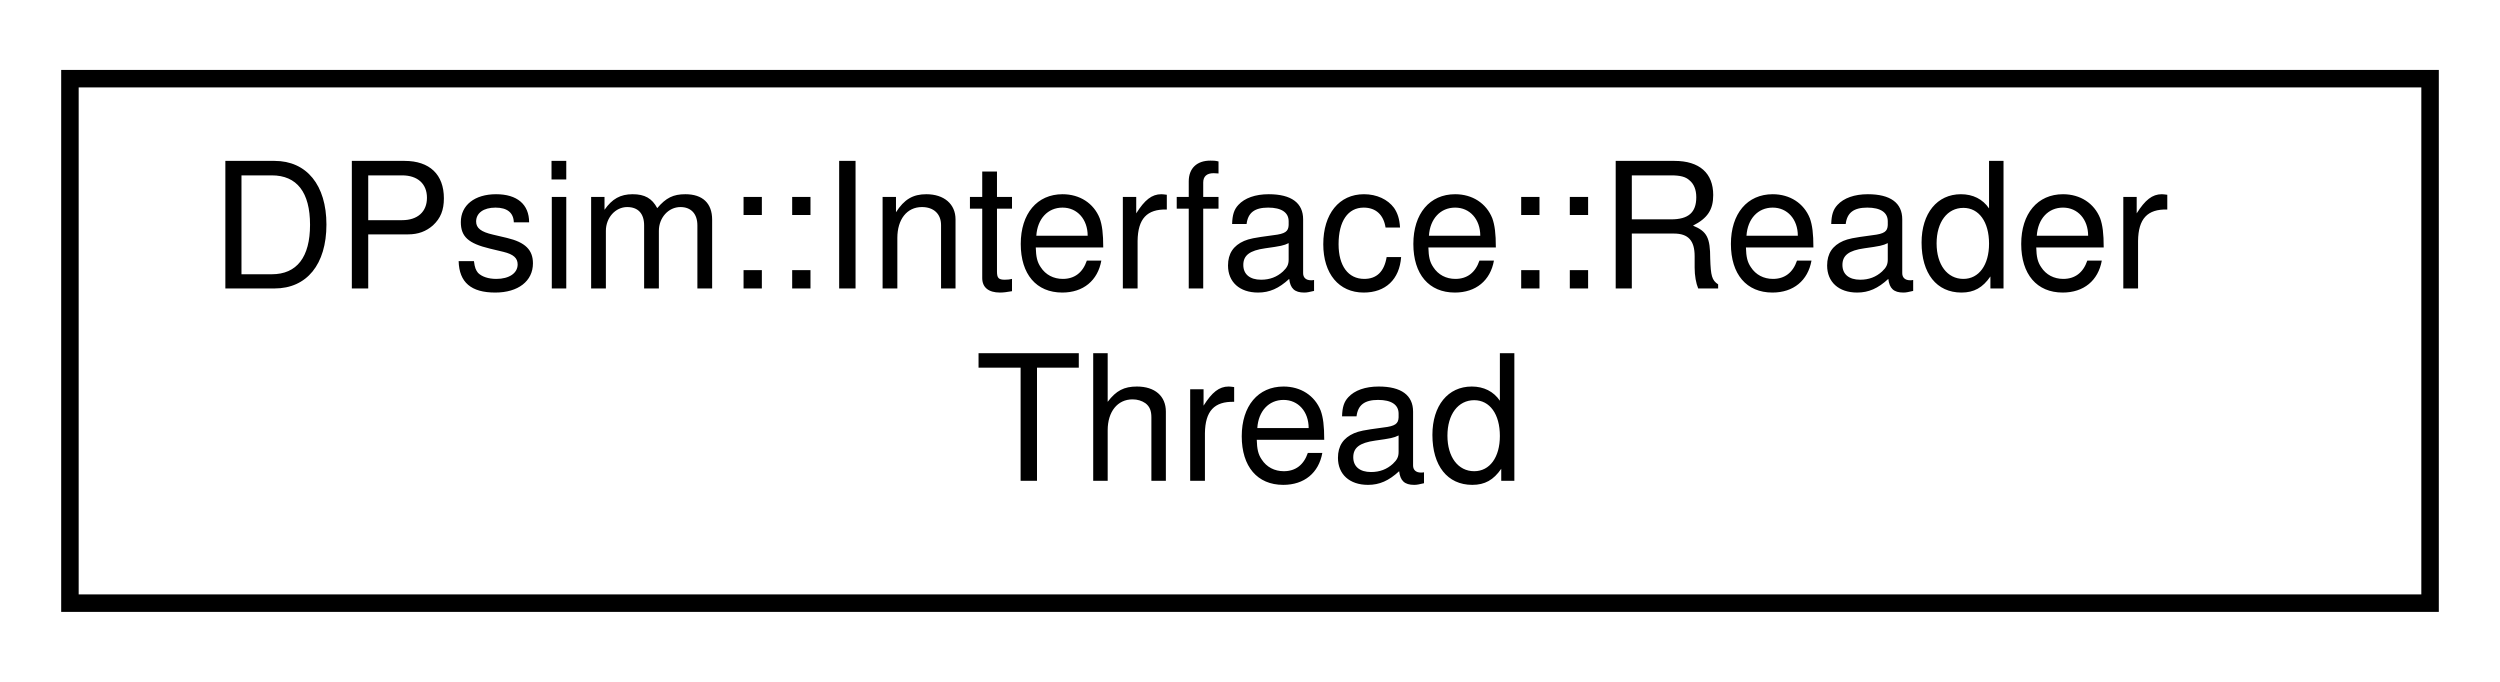
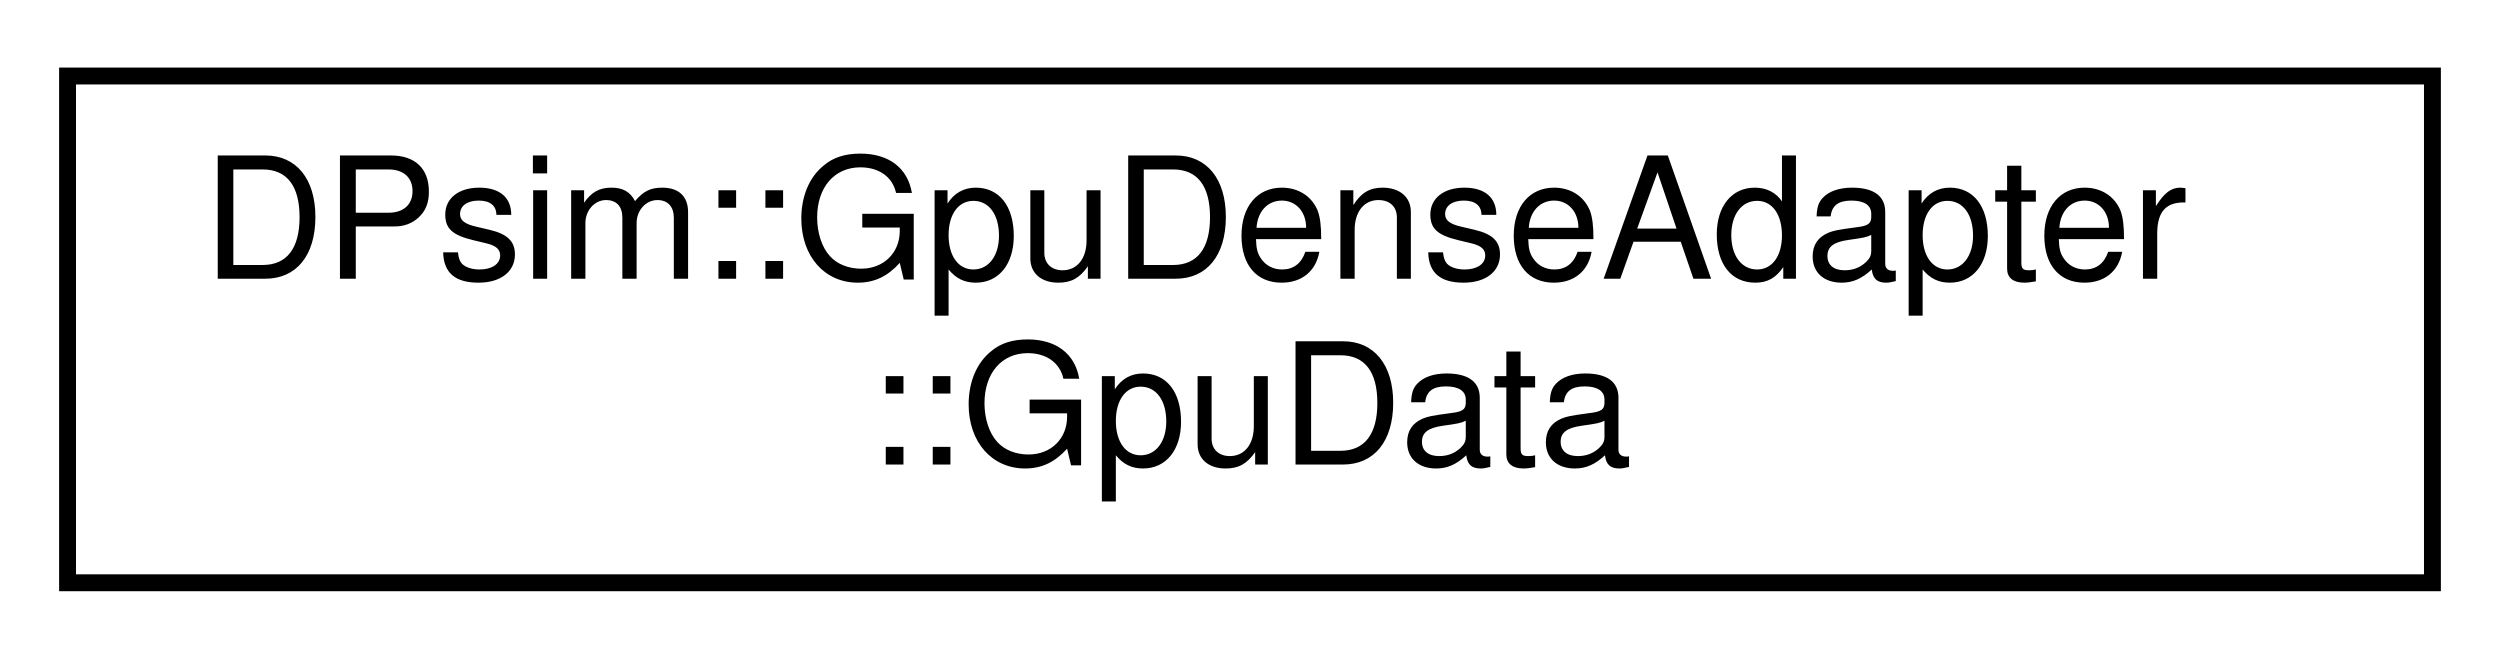
- <svg xmlns="http://www.w3.org/2000/svg" xmlns:xlink="http://www.w3.org/1999/xlink" width="143pt" height="39pt" viewBox="0.00 0.00 143.00 39.00">
+ <svg xmlns="http://www.w3.org/2000/svg" xmlns:xlink="http://www.w3.org/1999/xlink" width="148pt" height="39pt" viewBox="0.00 0.00 148.00 39.00">
  <g id="graph0" class="graph" transform="scale(1 1) rotate(0) translate(4 35)">
    <g id="node1" class="node">
      <g id="a_node1">
-         <a xlink:href="class_d_psim_1_1_interface_1_1_reader_thread.html" target="_top" xlink:title=" ">
-           <polygon fill="none" stroke="black" points="0,-0.5 0,-30.5 135,-30.5 135,-0.5 0,-0.5" />
-           <text text-anchor="start" x="8" y="-18.5" font-family="Helvetica,sans-Serif" font-size="10.00">DPsim::Interface::Reader</text>
-           <text text-anchor="middle" x="67.5" y="-7.5" font-family="Helvetica,sans-Serif" font-size="10.00">Thread</text>
+         <a xlink:href="struct_d_psim_1_1_gpu_dense_adapter_1_1_gpu_data.html" target="_top" xlink:title="Variables for solving one Equation-system (All pointer are device-pointer)">
+           <polygon fill="none" stroke="black" points="0,-0.5 0,-30.5 140,-30.5 140,-0.5 0,-0.5" />
+           <text text-anchor="start" x="8" y="-18.5" font-family="Helvetica,sans-Serif" font-size="10.00">DPsim::GpuDenseAdapter</text>
+           <text text-anchor="middle" x="70" y="-7.5" font-family="Helvetica,sans-Serif" font-size="10.00">::GpuData</text>
        </a>
      </g>
    </g>
  </g>
</svg>
